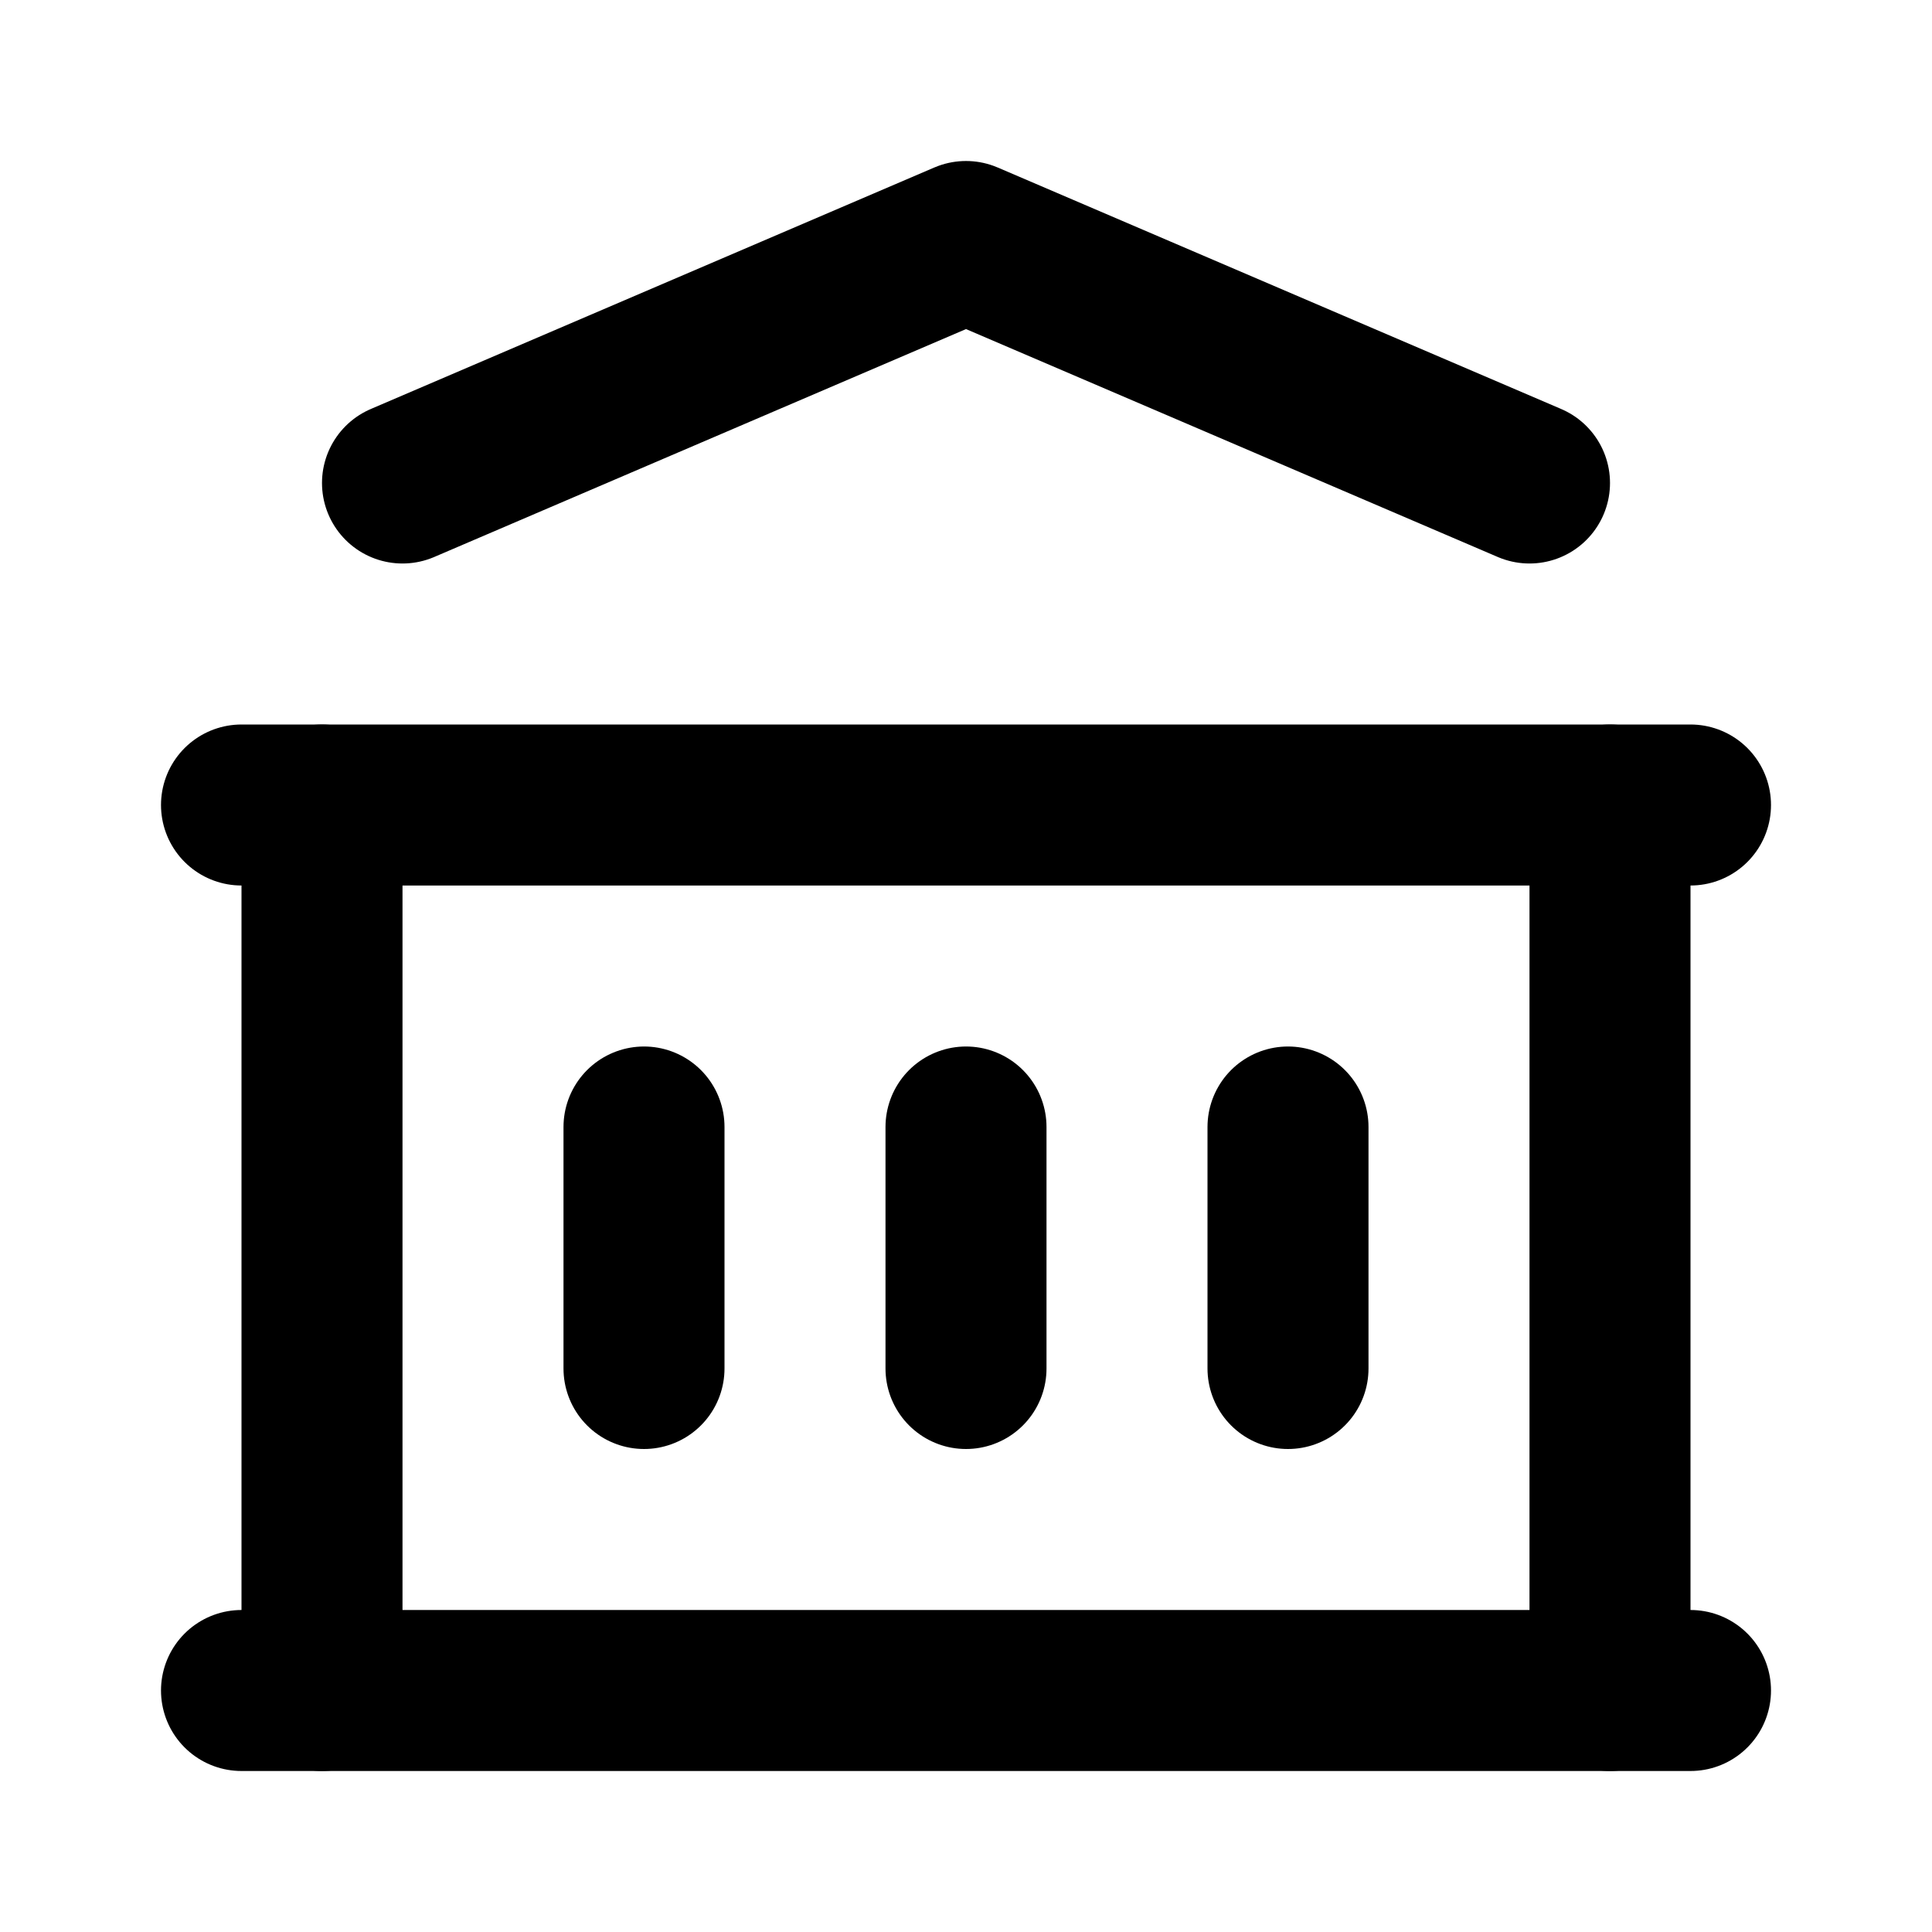
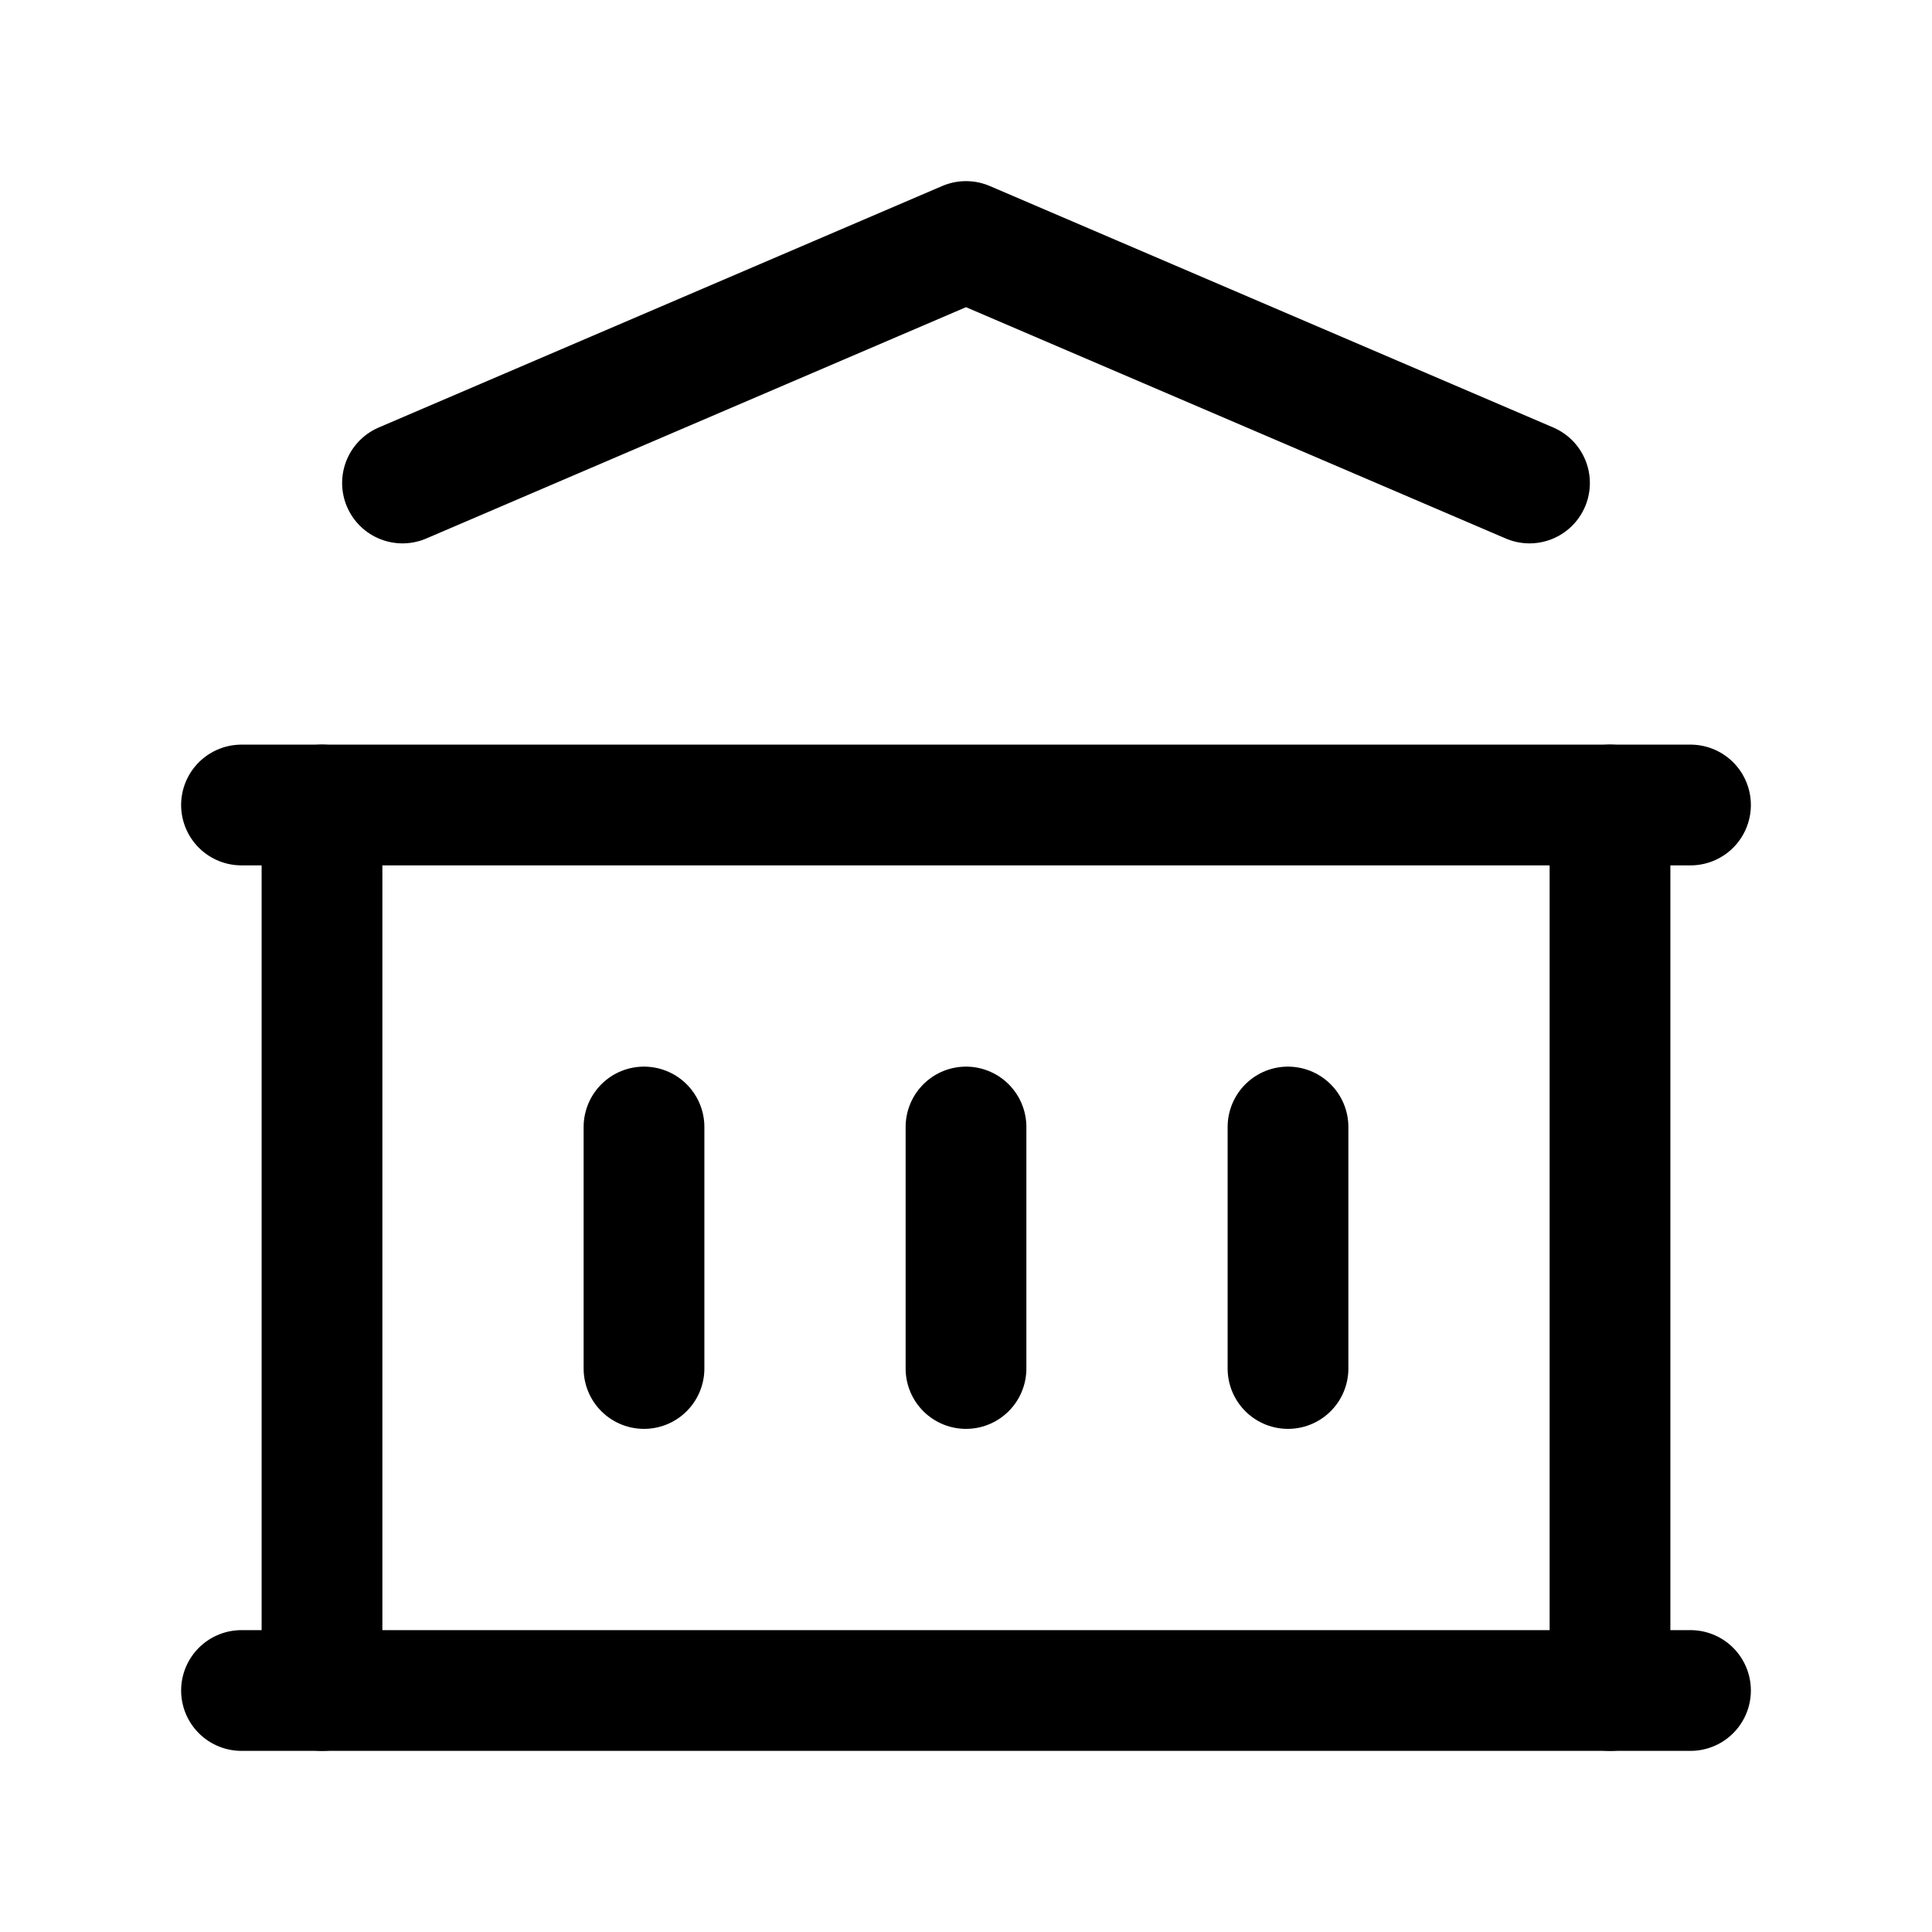
- <svg xmlns="http://www.w3.org/2000/svg" width="24" height="24" viewBox="0 0 24 24" fill="none" stroke="currentColor" stroke-width="2" stroke-linecap="round" stroke-linejoin="round">
+ <svg xmlns="http://www.w3.org/2000/svg" width="24" height="24" viewBox="0 0 24 24" fill="none" stroke="currentColor" stroke-width="1.5" stroke-linecap="round" stroke-linejoin="round">
  <path d="M3 21l18 0" />
  <path d="M3 10l18 0" />
  <path d="M5 6l7 -3l7 3" />
  <path d="M4 10l0 11" />
  <path d="M20 10l0 11" />
  <path d="M8 14l0 3" />
  <path d="M12 14l0 3" />
  <path d="M16 14l0 3" />
</svg>
